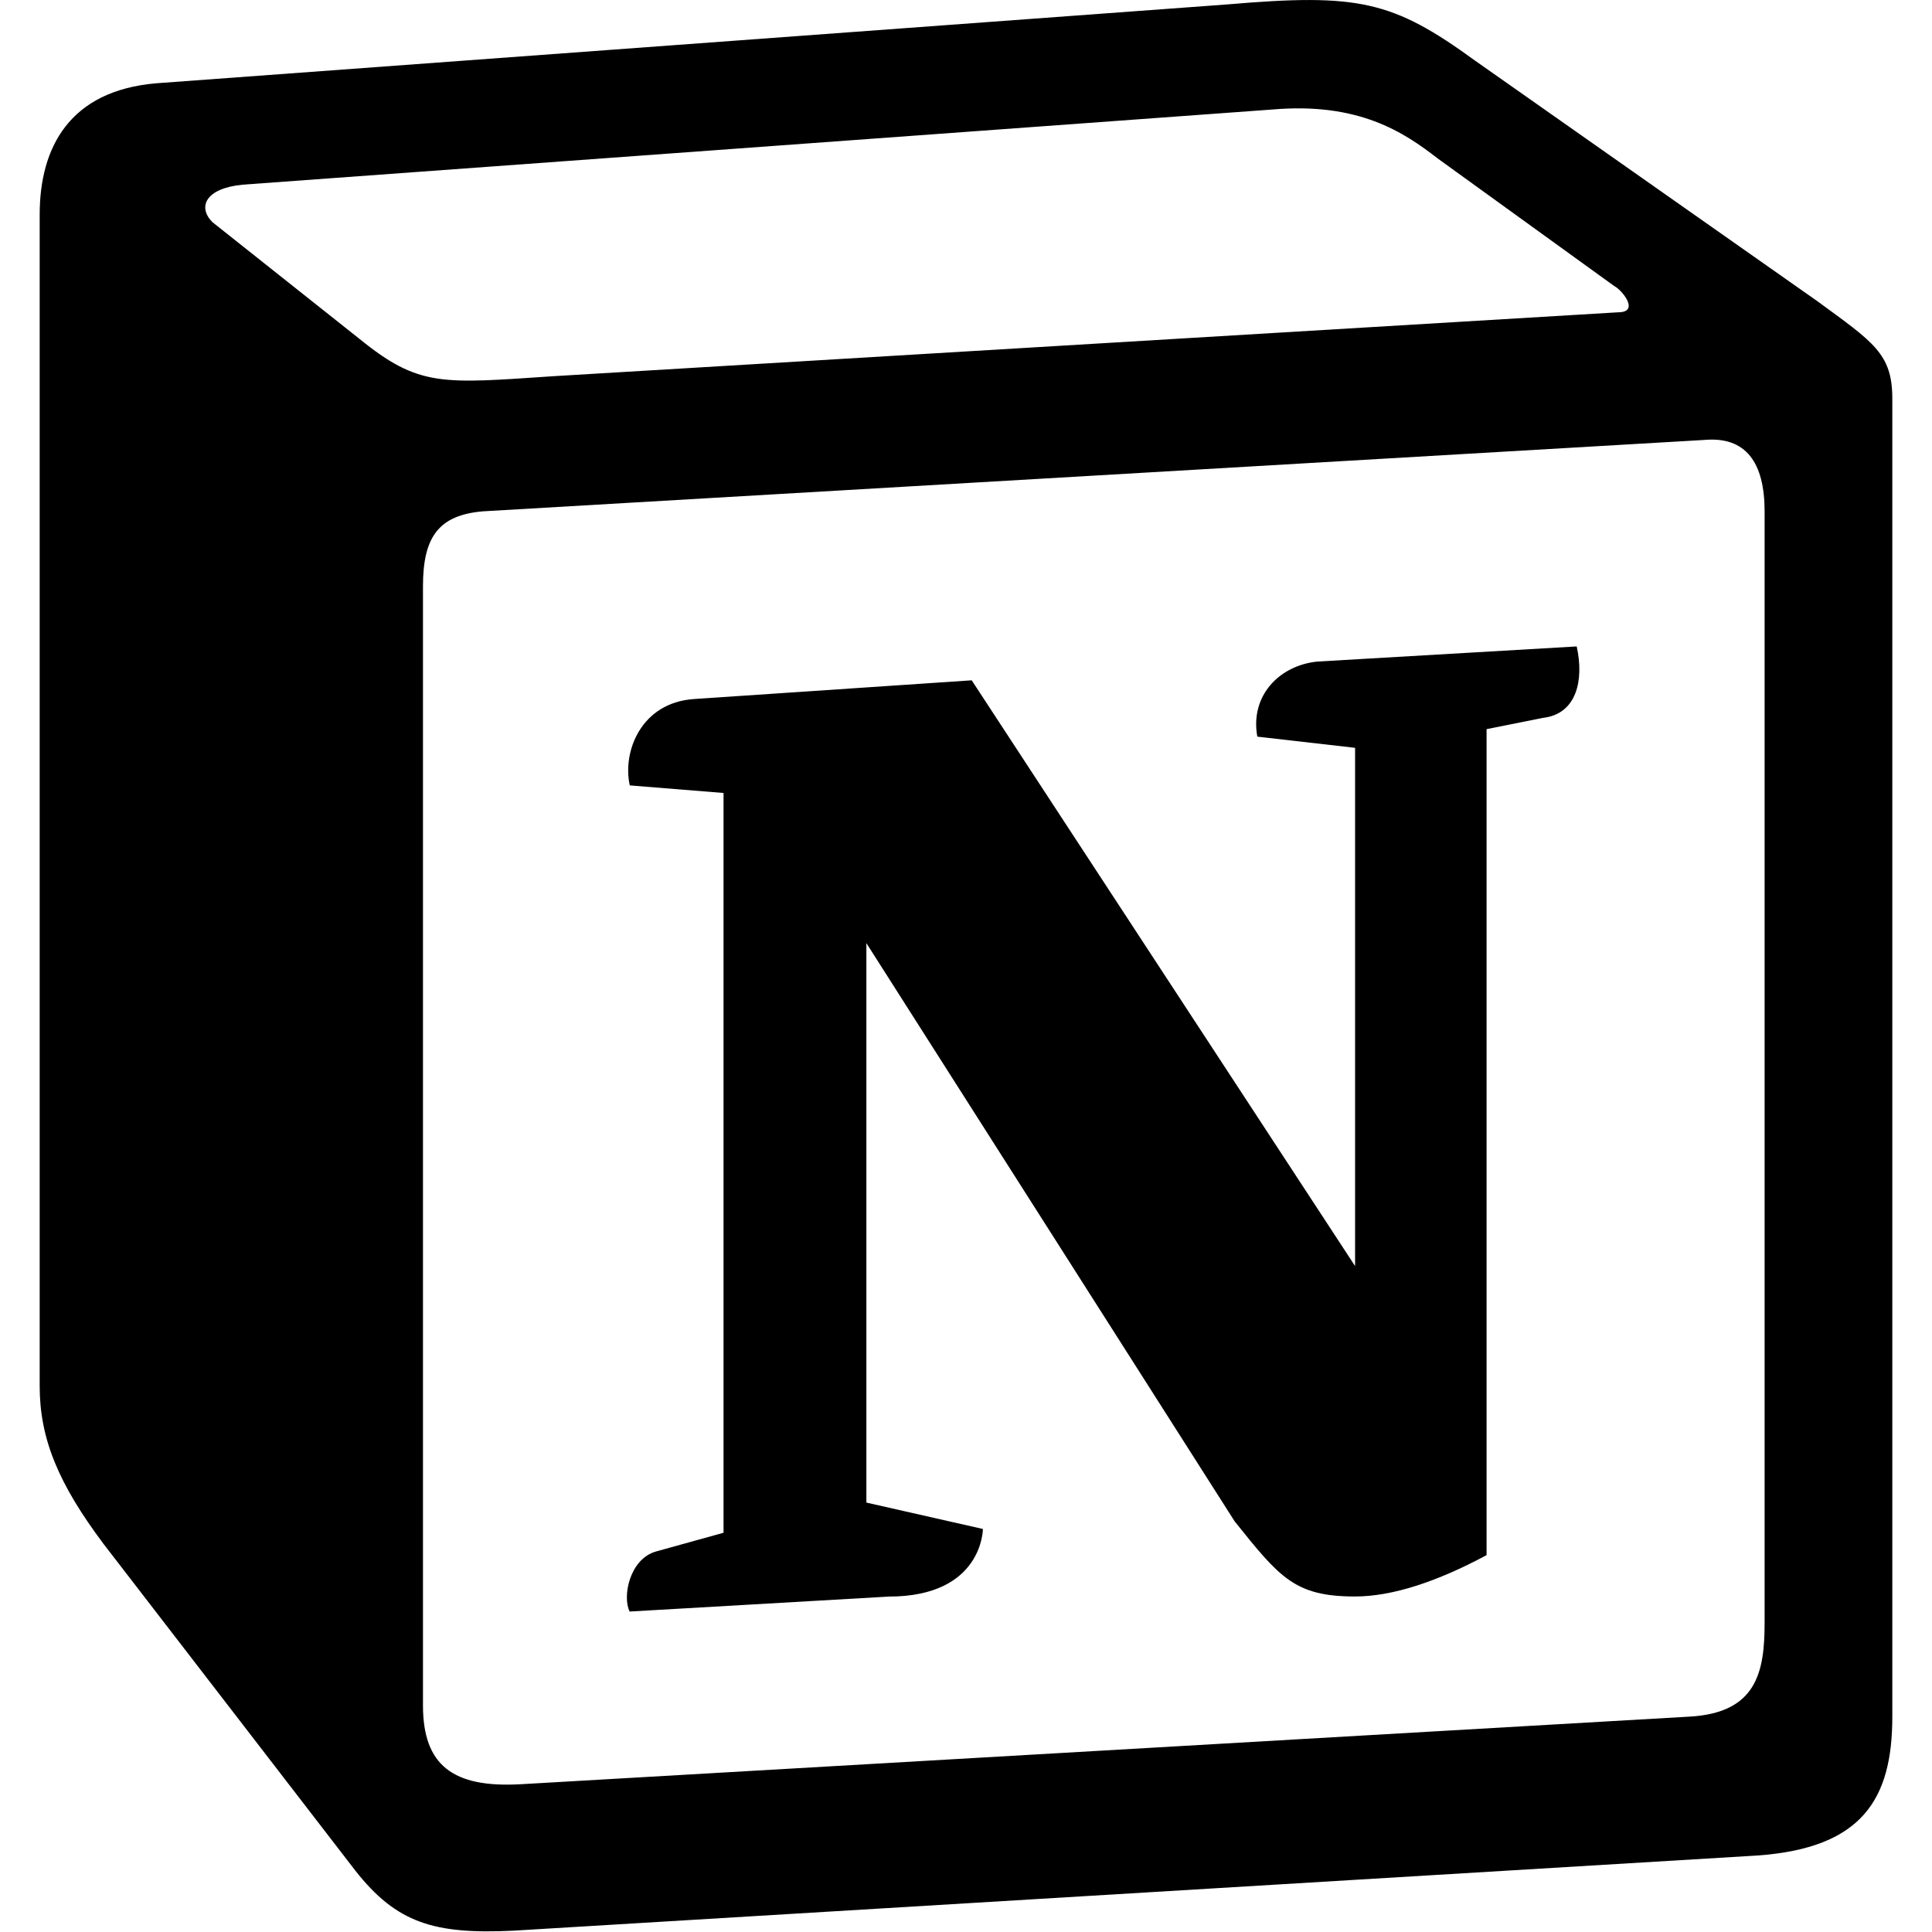
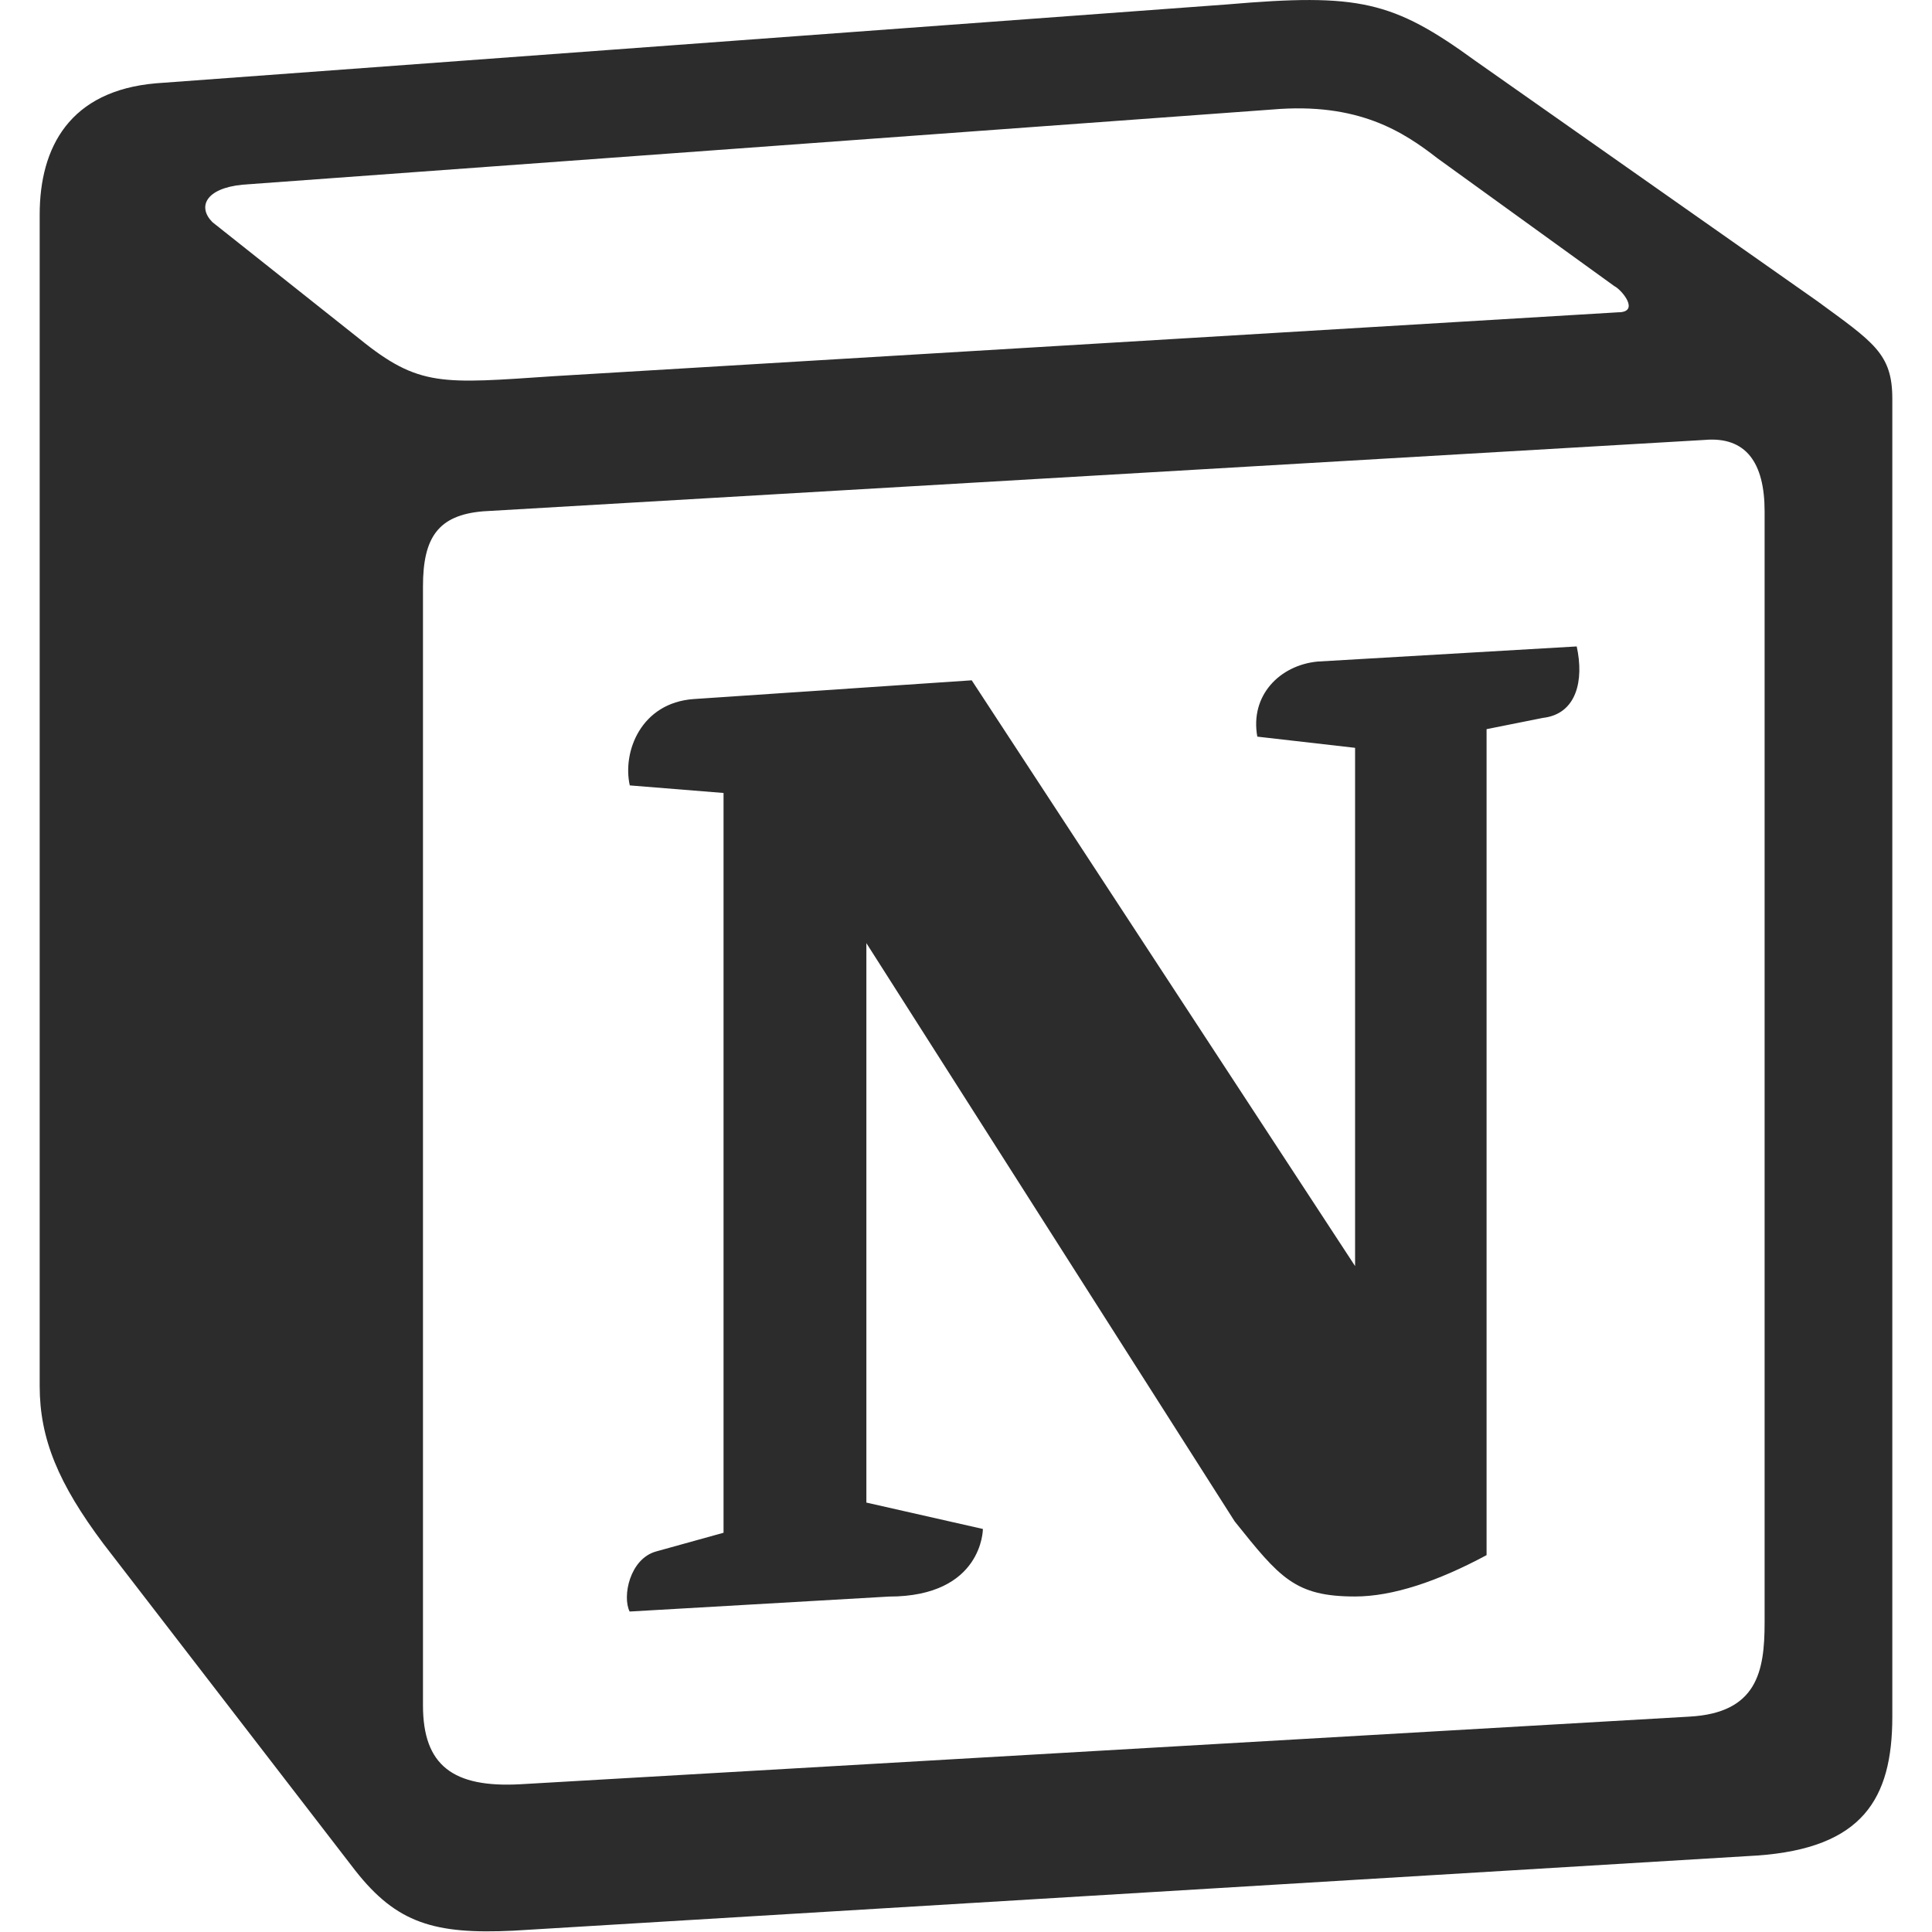
- <svg xmlns="http://www.w3.org/2000/svg" width="32" height="32" class="icon" viewBox="0 0 1024 1024">
-   <path d="M190.362 179.48c31.818 25.846 43.76 23.884 103.559 19.875l563.645-33.823c11.942 0 2.004-11.942-1.962-13.904L761.94 83.939c-17.914-13.905-41.841-29.856-87.65-25.89L128.56 97.886c-19.877 1.962-23.886 11.943-15.953 19.876zm33.823 131.367V903.88c0 31.861 15.909 43.804 51.78 41.8l619.433-35.828c35.87-1.962 39.88-23.885 39.88-49.775V271.01c0-25.847-9.938-39.794-31.904-37.832L256.046 271.01c-23.885 2.005-31.861 13.947-31.861 39.795zm611.5 31.776c3.967 17.914 0 35.827-17.913 37.875l-29.857 5.971v437.78c-25.932 13.946-49.817 21.922-69.736 21.922-31.903 0-39.88-9.98-63.764-39.794L459.197 499.88v296.517l61.76 13.99s0 35.827-49.818 35.827l-137.424 7.933c-3.967-7.933 0-27.851 13.947-31.818l35.828-9.938V420.292l-49.69-4.01c-4.009-17.913 5.972-43.76 33.823-45.765l147.405-9.938 203.194 310.464V396.364l-51.822-5.928c-3.967-21.923 11.942-37.833 31.86-39.795zM82.751 44.145l567.697-41.8c69.693-5.97 87.65-2.004 131.453 29.857L963.13 159.561c29.857 21.88 39.837 27.852 39.837 51.737V909.85c0 43.76-15.909 69.693-71.655 73.617l-659.313 39.837c-41.8 2.004-61.76-3.967-83.683-31.861L54.857 818.277c-23.885-31.861-33.823-55.703-33.823-83.598V113.753c0-35.785 15.952-65.684 61.717-69.608z" />
+ <svg xmlns="http://www.w3.org/2000/svg" t="1699461479272" class="icon" viewBox="0 0 1024 1024" version="1.1" p-id="2057" width="16" height="16">
+   <path d="M190.362 179.479c31.818 25.847 43.761 23.885 103.559 19.876l563.645-33.823c11.943 0 2.005-11.943-1.962-13.905L761.94 83.939c-17.914-13.905-41.842-29.856-87.65-25.89L128.559 97.886c-19.876 1.962-23.885 11.943-15.952 19.876z m33.823 131.368v593.032c0 31.861 15.909 43.804 51.779 41.799l619.434-35.828c35.87-1.962 39.88-23.885 39.88-49.775V271.01c0-25.847-9.938-39.794-31.904-37.832l-647.328 37.832c-23.885 2.005-31.861 13.947-31.861 39.794z m611.501 31.776c3.967 17.914 0 35.828-17.914 37.875l-29.856 5.971v437.779c-25.932 13.947-49.817 21.923-69.736 21.923-31.904 0-39.88-9.981-63.765-39.794l-195.218-306.497v296.516L520.957 810.386s0 35.828-49.817 35.828l-137.424 7.933c-3.967-7.933 0-27.852 13.947-31.818l35.828-9.938V420.292L333.8 416.283c-4.009-17.914 5.971-43.761 33.823-45.766l147.405-9.938 203.194 310.463v-274.678l-51.822-5.929c-3.967-21.923 11.943-37.832 31.861-39.794zM82.751 44.145l567.697-41.799c69.693-5.971 87.65-2.005 131.453 29.856l181.228 127.359c29.856 21.88 39.837 27.852 39.837 51.737v698.553c0 43.761-15.909 69.693-71.655 73.617l-659.313 39.837c-41.799 2.005-61.76-3.967-83.683-31.861l-133.458-173.167c-23.885-31.861-33.823-55.703-33.823-83.598V113.753c0-35.785 15.952-65.684 61.717-69.608z" p-id="2058" fill="#2c2c2c" />
</svg>
